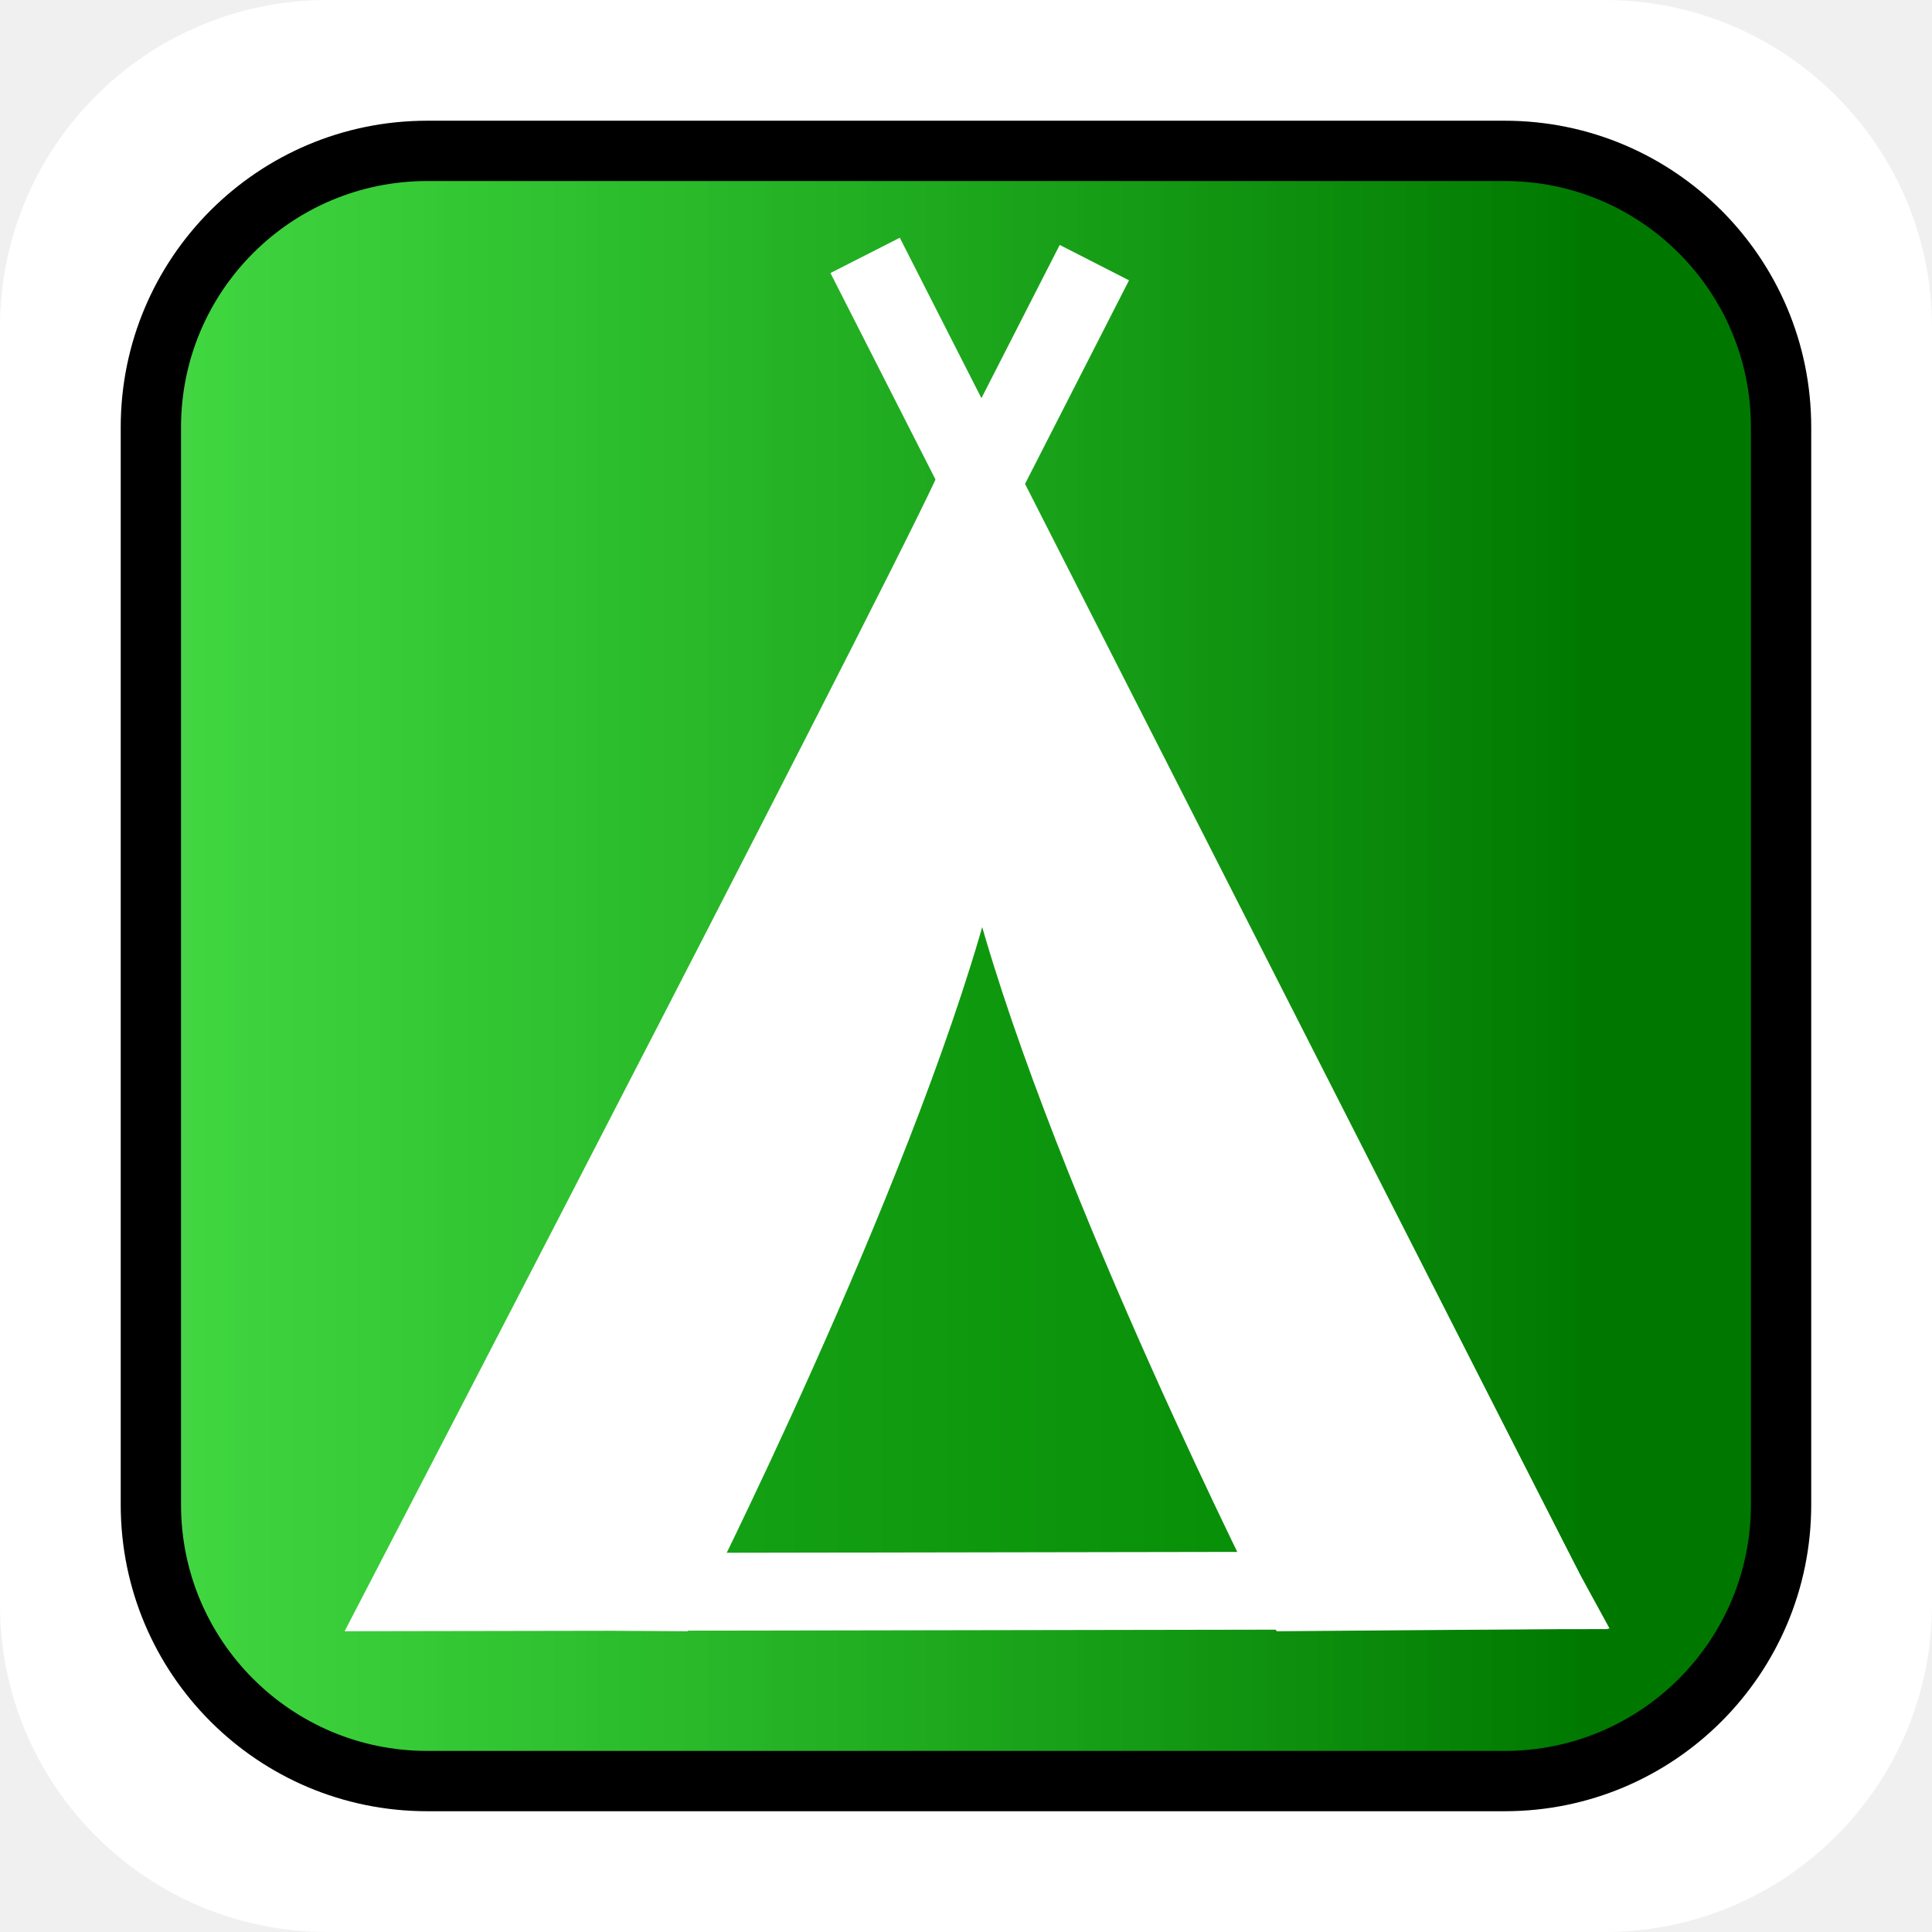
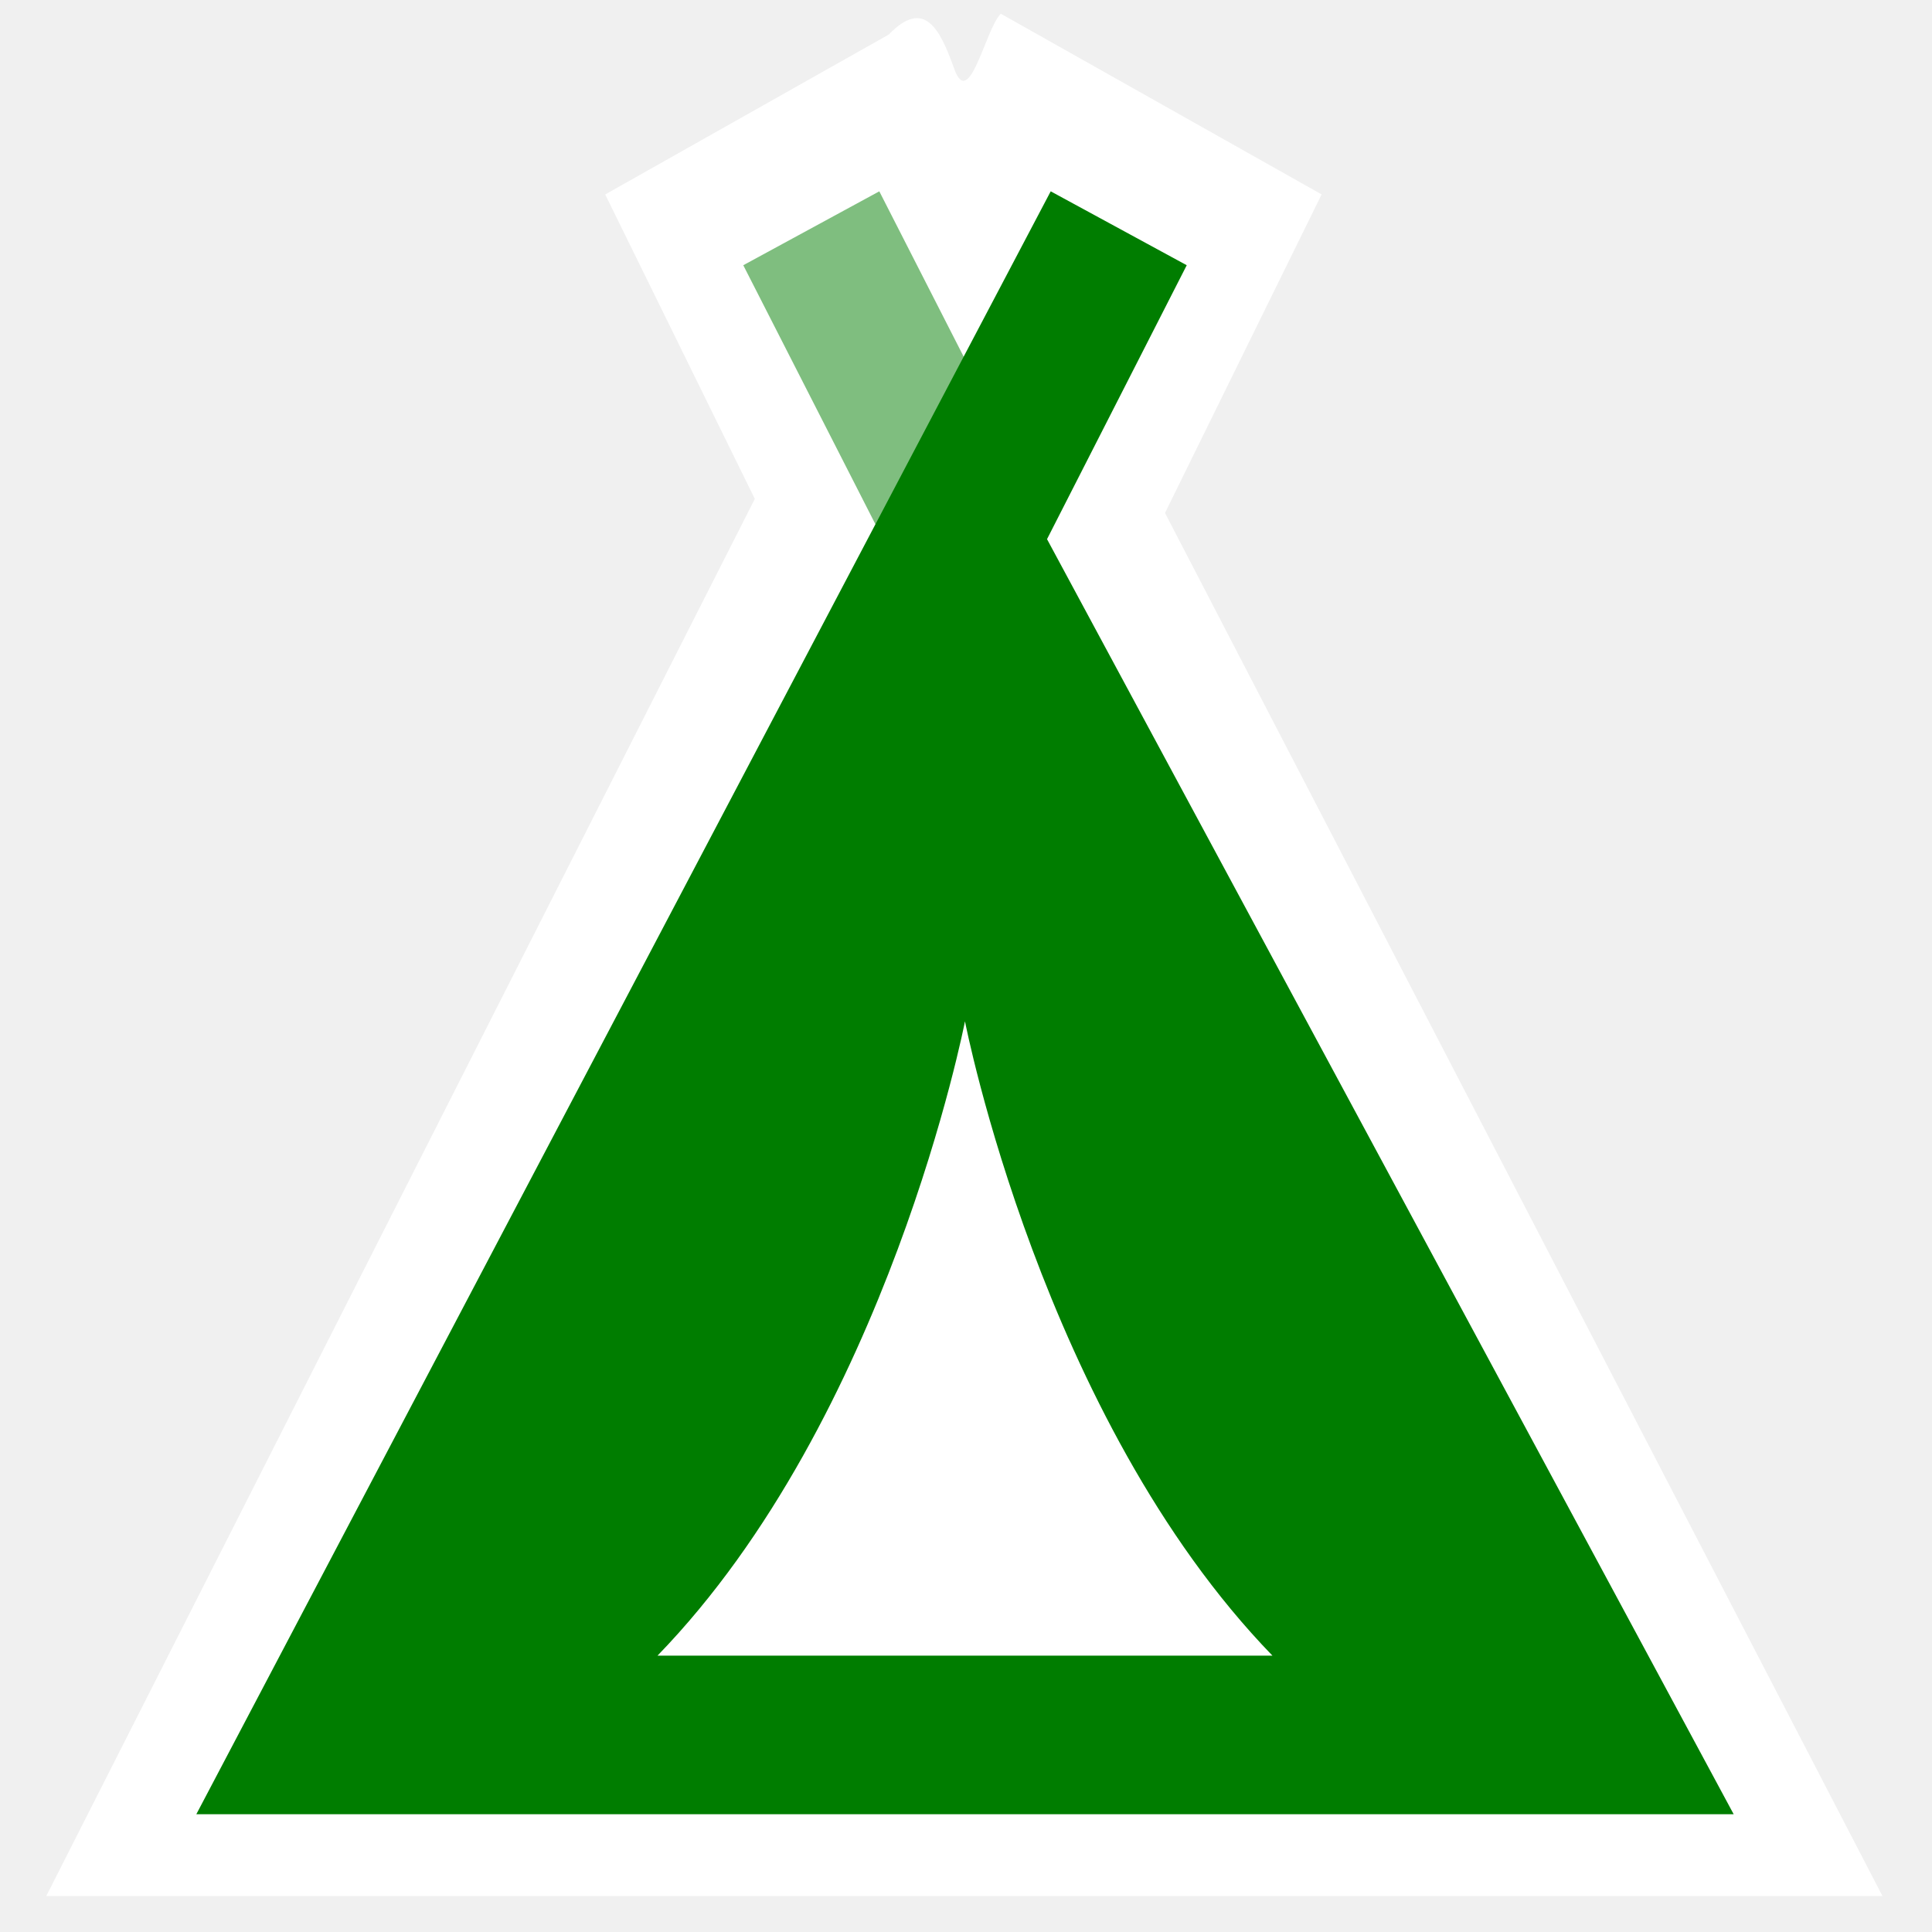
- <svg xmlns="http://www.w3.org/2000/svg" xmlns:xlink="http://www.w3.org/1999/xlink" width="32.0px" height="32.0px" viewBox="0 0 32.0 32.0" version="1.1" id="SVGRoot">
-   <defs id="defs31757">
-     <linearGradient xlink:href="#linearGradient37101" id="linearGradient37103" x1="0.13" y1="16.059" x2="31.811" y2="16.059" gradientUnits="userSpaceOnUse" gradientTransform="matrix(0.8813952,0,0,0.8796997,1.923696,1.872865)" />
-     <linearGradient id="linearGradient37101">
-       <stop style="stop-color:#008c00;stop-opacity:0.498;" offset="0.003" id="stop37099" />
-       <stop style="stop-color:#00c800;stop-opacity:0.749;" offset="0.042" id="stop40033" />
-       <stop style="stop-color:#007800;stop-opacity:1;" offset="0.871" id="stop37097" />
-     </linearGradient>
-   </defs>
+ <svg xmlns="http://www.w3.org/2000/svg" width="32.0px" height="32.0px" viewBox="0 0 32.0 32.0" version="1.1" id="SVGRoot">
+   <defs id="defs6485" />
  <g id="layer1">
-     <rect style="fill:#ffffff;fill-opacity:1;stroke:none;stroke-width:1.183;stroke-linecap:square;stroke-dasharray:none;paint-order:markers fill stroke" id="rect36610-9" width="32" height="32" x="0" y="0" ry="5.423" />
-     <rect style="fill:url(#linearGradient37103);fill-opacity:1;stroke:#000000;stroke-width:0.999;stroke-linecap:square;stroke-dasharray:none;paint-order:markers fill stroke" id="rect36610" width="27.001" height="27.001" x="2.499" y="2.499" ry="4.576" />
-     <path fill-rule="evenodd" clip-rule="evenodd" d="M 16.187,7.961 C 16.115,8.377 6.77,26.372 6.77,26.372 l 18.808,-0.032 z" stroke="white" stroke-width="1.289" id="path6800" style="fill:#008c00;stroke:#ffffff;fill-opacity:0.498" />
-     <path fill-rule="evenodd" clip-rule="evenodd" d="m 16.187,9.165 c -0.036,0.204 -0.615,1.232 0.618,5.719 1.285,4.675 4.735,11.487 4.735,11.487 l 4.038,-0.032 z" fill="white" stroke="white" stroke-width="1.289" id="path6802" style="fill:#ffffff;stroke:#ffffff" />
-     <path fill-rule="evenodd" clip-rule="evenodd" d="m 16.35,9.165 c 0.036,0.204 0.615,1.232 -0.618,5.719 -1.285,4.675 -4.735,11.487 -4.735,11.487 l -4.038,-0.032 z" fill="white" stroke="white" stroke-width="1.289" id="path6804" style="fill:#ffffff;stroke:#ffffff" />
-     <path fill-rule="evenodd" clip-rule="evenodd" d="M 14.329,4.23 25.578,26.339 Z" stroke="white" stroke-width="1.289" id="path6806" style="fill:#ffffff;stroke:#ffffff" />
-     <path fill-rule="evenodd" clip-rule="evenodd" d="M 18.126,4.35 6.894,26.339 Z" stroke="white" stroke-width="1.289" id="path6808" style="fill:#ffffff;stroke:#ffffff" />
+     <path id="path6358-5" style="fill:#ffffff;fill-opacity:1;stroke-width:1" d="m 13.751,1.119 c -1.242,0.7 -2.485,1.401 -3.727,2.102 0.825,1.681 1.652,3.361 2.478,5.042 -3.912,7.714 -7.823,15.428 -11.736,23.142 10.138,0 20.276,0 30.414,0 C 27.219,23.768 23.257,16.132 19.296,8.496 20.161,6.738 21.026,4.979 21.89,3.22 20.119,2.222 18.347,1.225 16.576,0.227 16.315,0.492 16.048,1.88 15.793,1.106 15.567,0.481 15.308,-0.036 14.72,0.573 14.397,0.755 14.074,0.937 13.751,1.119 Z" />
+     <path opacity="0.5" d="M 15.984,5.952 14.564,3.169 12.311,4.393 14.545,8.772 Z" fill="white" id="path6358" style="fill:#007d00;fill-opacity:1;stroke-width:1" />
+     <path fill-rule="evenodd" clip-rule="evenodd" d="M 3.252,30.049 H 28.715 L 17.342,8.93 19.656,4.393 17.403,3.169 Z M 21.076,27.423 c -3.819,-3.94 -5.093,-10.507 -5.093,-10.507 0,0 -1.273,6.567 -5.093,10.507 z" fill="white" id="path6360" style="fill:#007d00;fill-opacity:1;stroke-width:1" />
  </g>
</svg>
